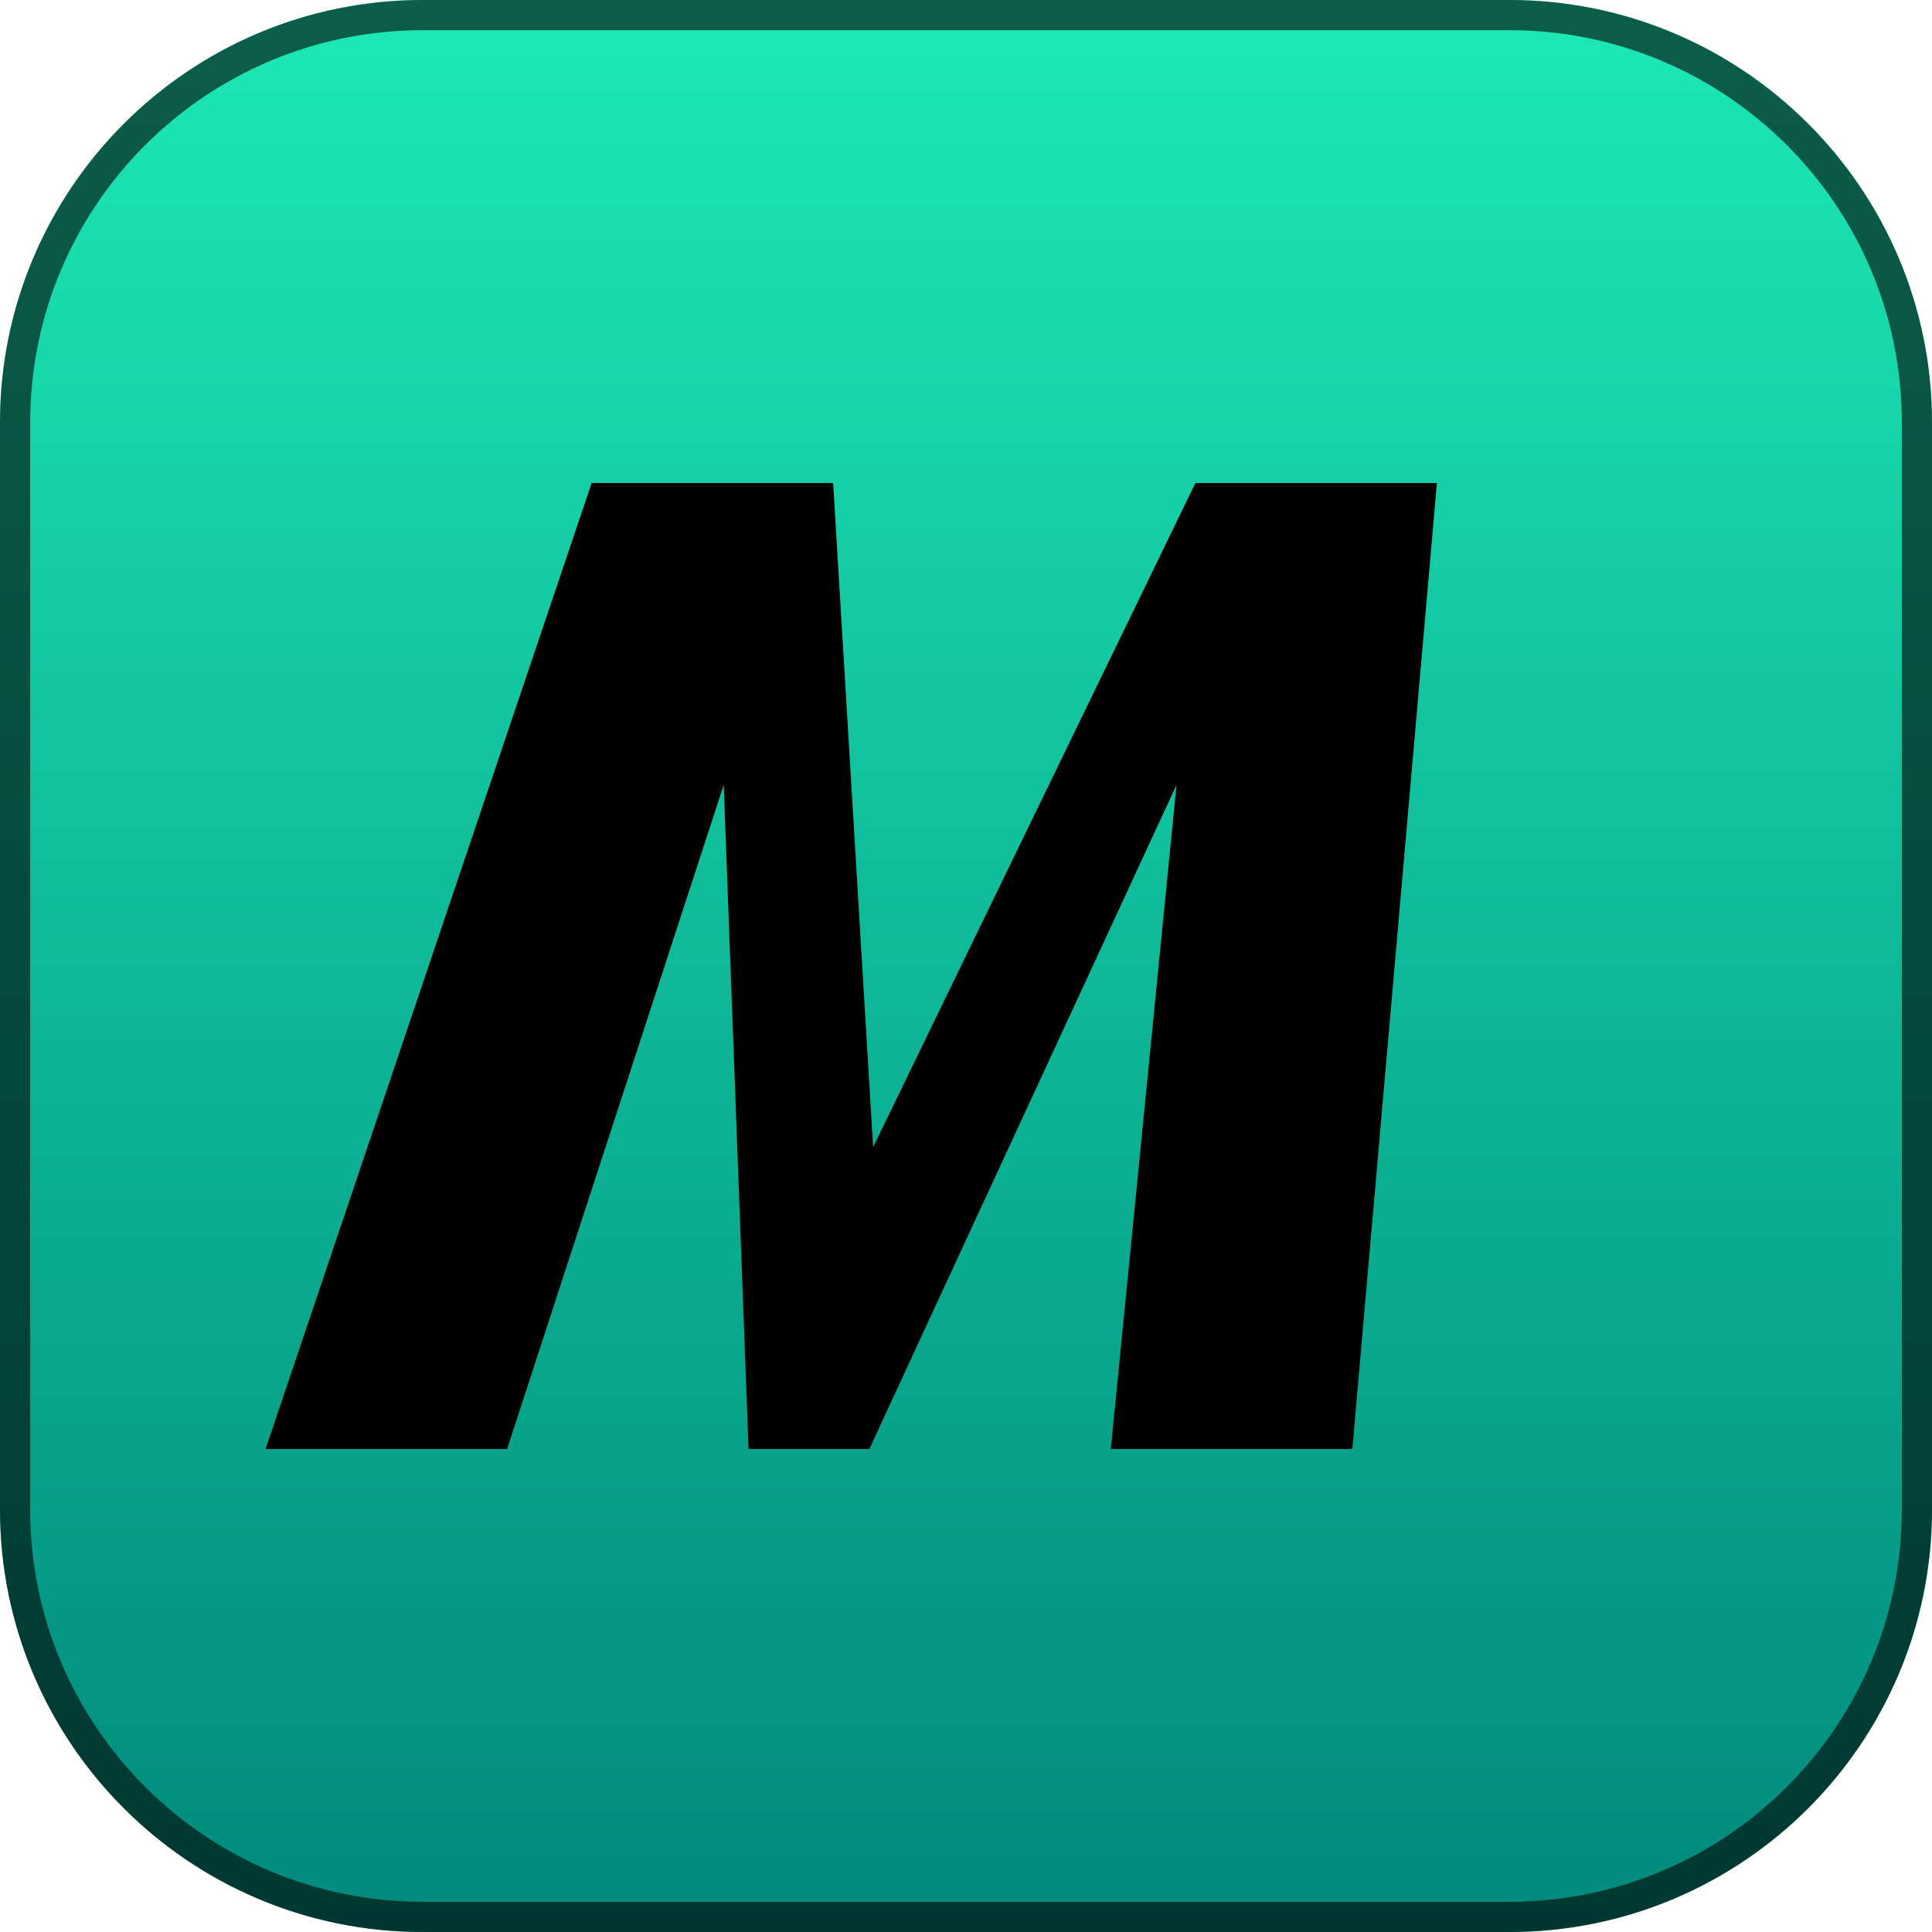
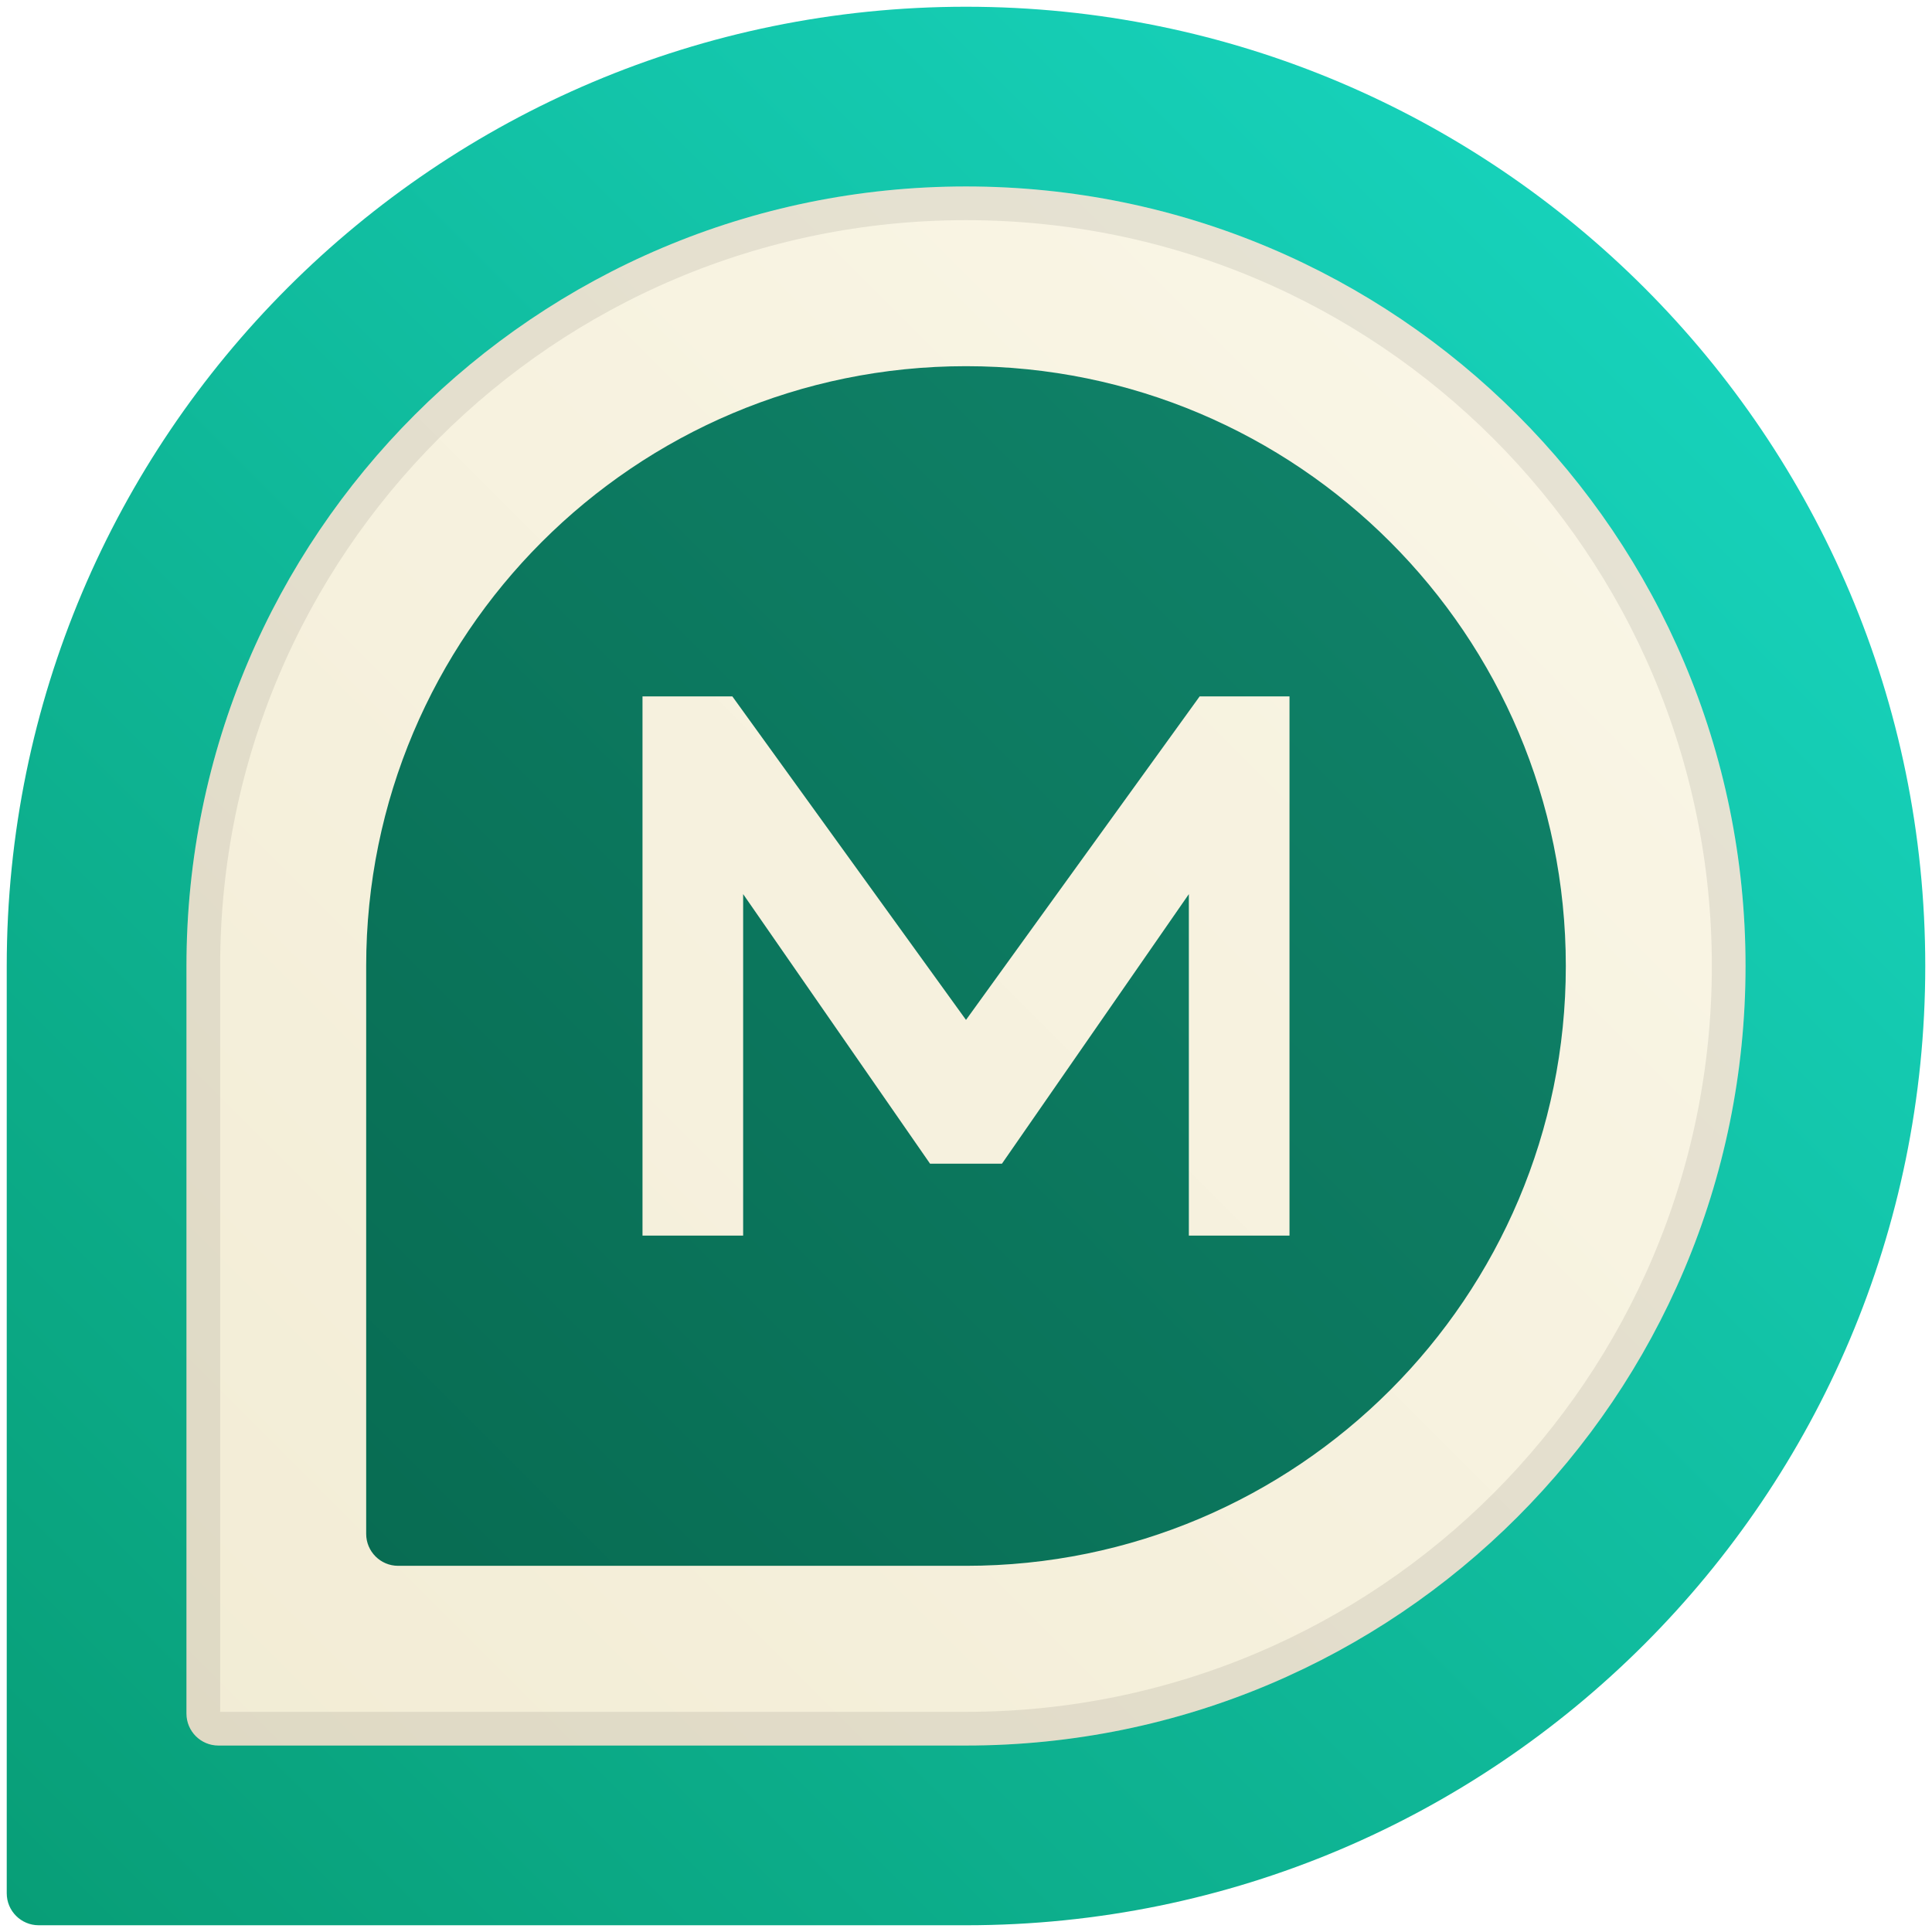
- <svg xmlns="http://www.w3.org/2000/svg" viewBox="0 0 64 64">
+ <svg xmlns="http://www.w3.org/2000/svg" width="86" height="86" viewBox="0 0 86 86">
  <defs>
-     <linearGradient id="bg" x1="0" y1="0" x2="0" y2="1">
-       <stop offset="0" stop-color="#1de9b6" />
-       <stop offset="1" stop-color="#00897b" />
+     <linearGradient id="gF" gradientUnits="userSpaceOnUse" x1="0.717" y1="85.283" x2="85.283" y2="0.717">
+       <stop offset="0" stop-color="#089E77" />
+       <stop offset="1" stop-color="#19DAC5" />
    </linearGradient>
+     <linearGradient id="gD" gradientUnits="userSpaceOnUse" x1="0.717" y1="85.283" x2="85.283" y2="0.717">
+       <stop offset="0" stop-color="#05654B" />
+       <stop offset="1" stop-color="#138B72" />
+     </linearGradient>
+     <linearGradient id="gE" gradientUnits="userSpaceOnUse" x1="0.717" y1="85.283" x2="85.283" y2="0.717">
+       <stop offset="0" stop-color="#014C38" />
+       <stop offset="1" stop-color="#076E59" />
+     </linearGradient>
+     <linearGradient id="gL" gradientUnits="userSpaceOnUse" x1="0.717" y1="85.283" x2="85.283" y2="0.717">
+       <stop offset="0" stop-color="#128967" />
+       <stop offset="1" stop-color="#00B291" />
+     </linearGradient>
+     <linearGradient id="gT" gradientUnits="userSpaceOnUse" x1="0.717" y1="85.283" x2="85.283" y2="0.717">
+       <stop offset="0" stop-color="#82D1B2" />
+       <stop offset="1" stop-color="#A7E7D3" />
+     </linearGradient>
+     <linearGradient id="gC" gradientUnits="userSpaceOnUse" x1="0.717" y1="85.283" x2="85.283" y2="0.717">
+       <stop offset="0" stop-color="#F1EBD3" />
+       <stop offset="1" stop-color="#FCF8EA" />
+     </linearGradient>
+     <radialGradient id="gR" gradientUnits="userSpaceOnUse" cx="40" cy="40" r="24">
+       <stop offset="0" stop-color="#00B291" />
+       <stop offset="1" stop-color="#05654B" />
+     </radialGradient>
  </defs>
-   <rect width="64" height="64" rx="14" fill="url(#bg)" />
-   <rect x="0.5" y="0.5" width="63" height="63" rx="13.5" fill="none" stroke="rgba(0,0,0,0.6)" stroke-width="1" />
-   <path d="M 14 48 L 18 16 L 26 16 L 32 38 L 38 16 L 46 16 L 50 48 L 42 48 L 39.5 26 L 34 48 L 30 48 L 24.5 26 L 22 48 Z" transform="skewX(-12) translate(5,0)" fill="#000" />
+   <path d="M43.000,0.300 H43.000 A42.700,42.700 0 0 1 85.700,43.000 V43.000 A42.700,42.700 0 0 1 43.000,85.700 H1.723 A1.423,1.423 0 0 1 0.300,84.277 V43.000 A42.700,42.700 0 0 1 43.000,0.300 Z" fill="url(#gF)" />
+   <path d="M43.000,8.300 H43.000 A34.700,34.700 0 0 1 77.700,43.000 V43.000 A34.700,34.700 0 0 1 43.000,77.700 H9.723 A1.423,1.423 0 0 1 8.300,76.277 V43.000 A34.700,34.700 0 0 1 43.000,8.300 Z" fill="url(#gC)" />
+   <clipPath id="face">
+     <path d="M43.000,8.300 H43.000 A34.700,34.700 0 0 1 77.700,43.000 V43.000 A34.700,34.700 0 0 1 43.000,77.700 H9.723 A1.423,1.423 0 0 1 8.300,76.277 V43.000 A34.700,34.700 0 0 1 43.000,8.300 Z" />
+   </clipPath>
+   <path d="M43.000,8.300 H43.000 A34.700,34.700 0 0 1 77.700,43.000 V43.000 A34.700,34.700 0 0 1 43.000,77.700 H9.723 A1.423,1.423 0 0 1 8.300,76.277 V43.000 A34.700,34.700 0 0 1 43.000,8.300 Z" fill="none" stroke="#000000" stroke-opacity="0.08" stroke-width="3" clip-path="url(#face)" />
+   <path d="M43.000,16.300 H43.000 A26.700,26.700 0 0 1 69.700,43.000 V43.000 A26.700,26.700 0 0 1 43.000,69.700 H17.723 A1.423,1.423 0 0 1 16.300,68.277 V43.000 A26.700,26.700 0 0 1 43.000,16.300 Z" fill="url(#gD)" />
+   <path transform="translate(23.8 23) scale(1.6)" fill="url(#gC)" d="M3 20V5h2.5l6.5 9 6.5-9H21v15h-2.8V10.5L13 18h-2L5.8 10.5V20z" />
</svg>
